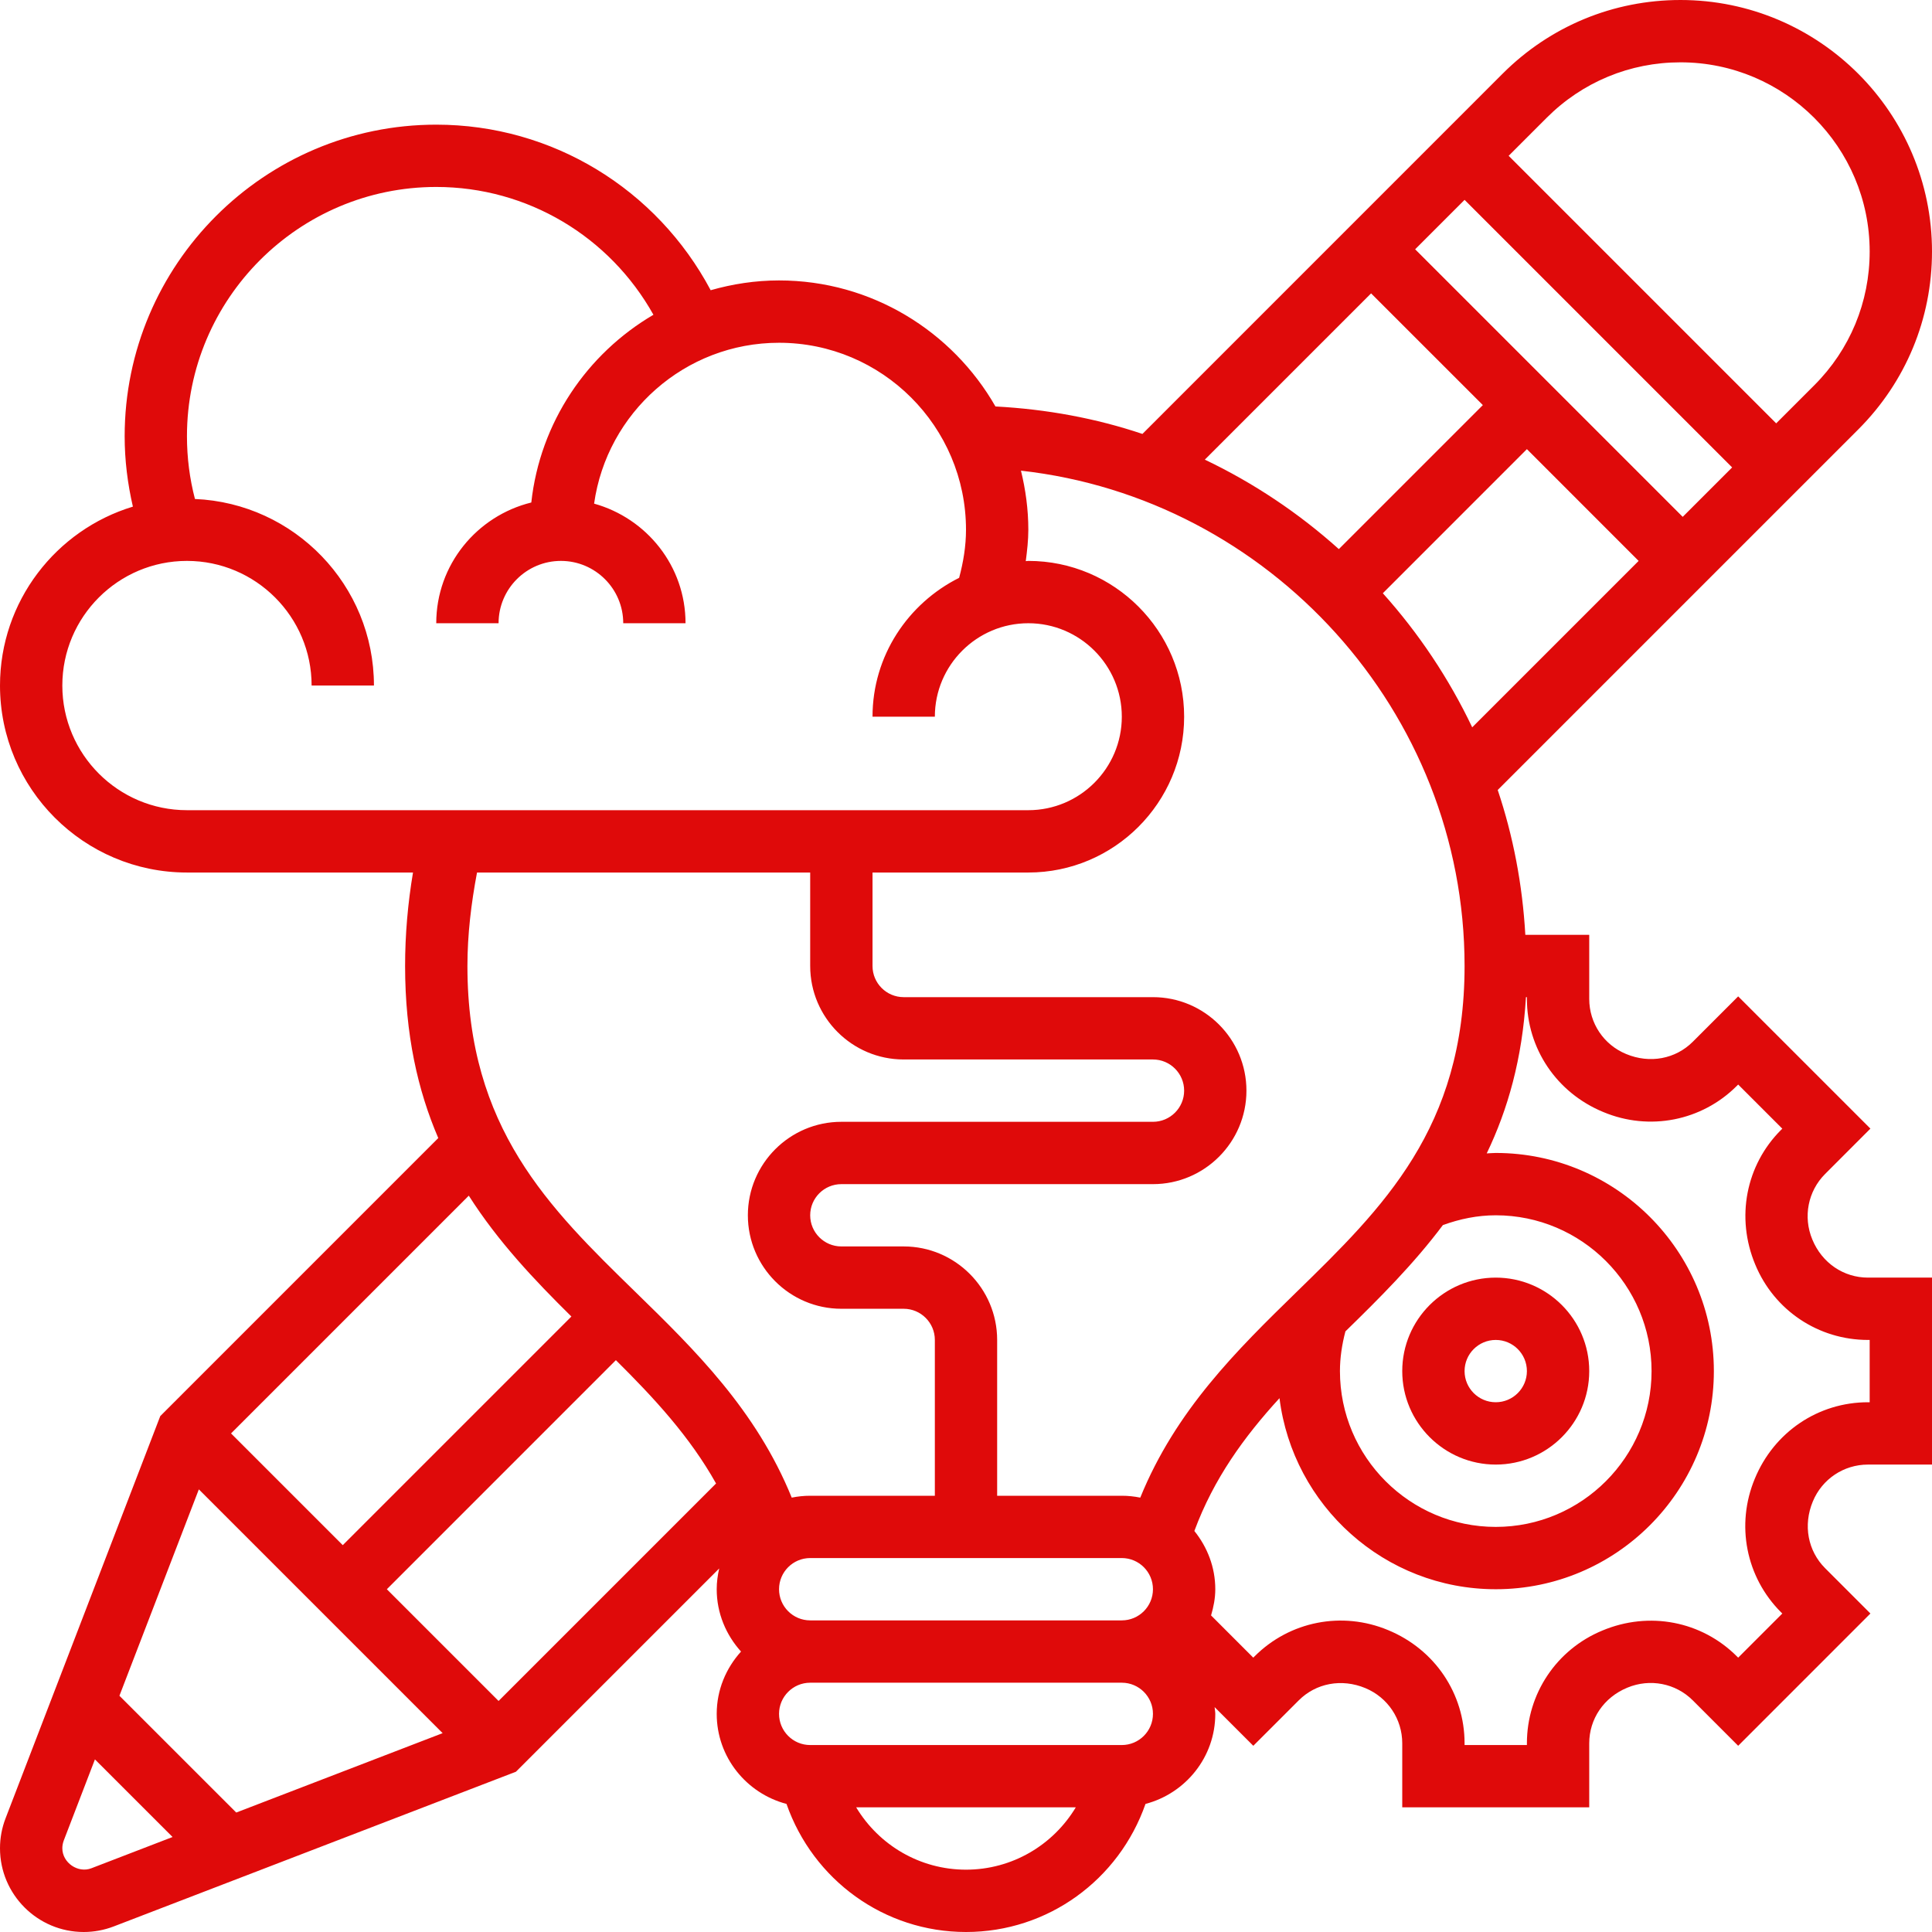
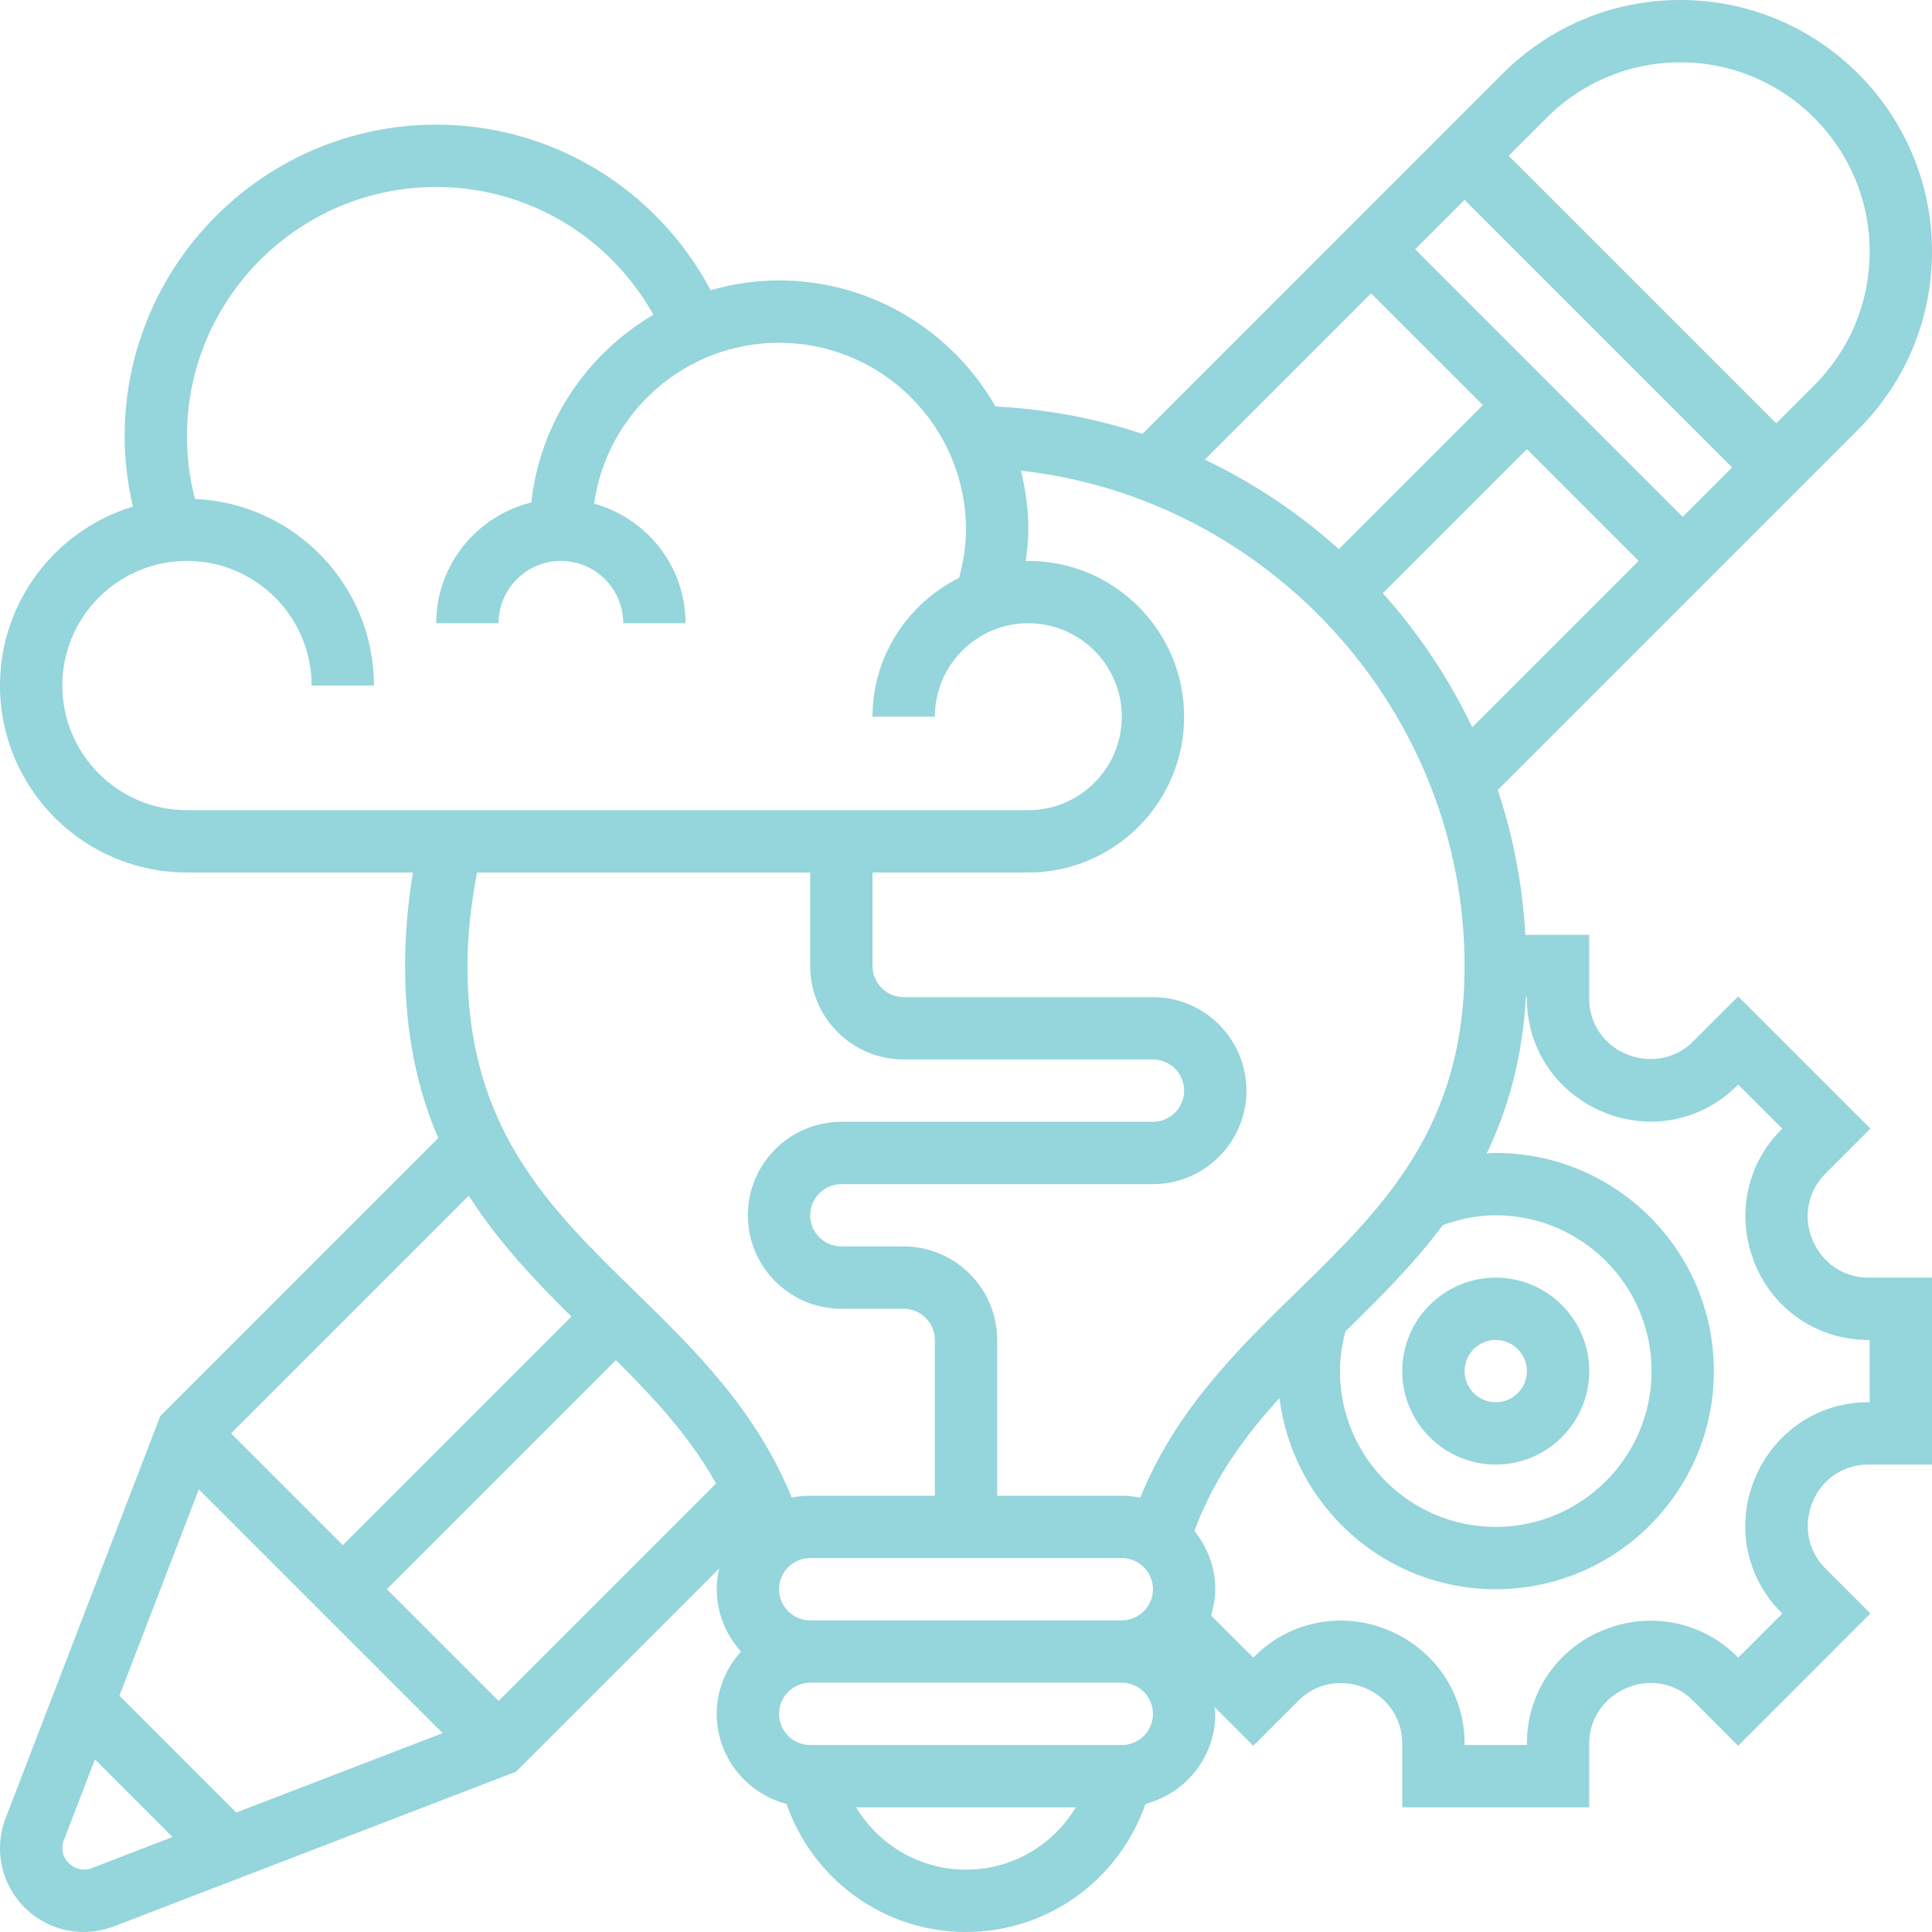
<svg xmlns="http://www.w3.org/2000/svg" width="65" height="65" viewBox="0 0 65 65" fill="none">
-   <path d="M50.323 49.274C52.057 49.274 53.468 47.863 53.468 46.129C53.468 44.395 52.057 42.984 50.323 42.984C48.589 42.984 47.177 44.395 47.177 46.129C47.177 47.863 48.589 49.274 50.323 49.274ZM50.323 45.081C50.9 45.081 51.371 45.55 51.371 46.129C51.371 46.708 50.9 47.177 50.323 47.177C49.745 47.177 49.274 46.708 49.274 46.129C49.274 45.55 49.745 45.081 50.323 45.081Z" fill="#DF0A0A" />
-   <path d="M60.974 41.703C60.657 40.942 60.825 40.077 61.403 39.498L62.928 37.971L58.479 33.522L56.952 35.049C56.374 35.627 55.508 35.795 54.707 35.46C53.954 35.149 53.468 34.422 53.468 33.606V31.452H51.318C51.222 29.761 50.909 28.126 50.389 26.578L62.521 14.446C64.119 12.847 65 10.722 65 8.462C65 3.796 61.204 0 56.538 0C54.278 0 52.153 0.881 50.555 2.478L38.436 14.599C36.869 14.072 35.207 13.766 33.491 13.675C32.044 11.148 29.326 9.435 26.21 9.435C25.412 9.435 24.642 9.555 23.91 9.764C22.1 6.362 18.585 4.194 14.677 4.194C8.897 4.194 4.194 8.897 4.194 14.677C4.194 15.48 4.292 16.271 4.471 17.045C1.887 17.827 0 20.229 0 23.064C0 26.534 2.821 29.355 6.29 29.355H13.895C13.721 30.392 13.629 31.444 13.629 32.5C13.629 34.807 14.056 36.685 14.745 38.289L5.392 47.643L0.188 61.173C0.063 61.496 0 61.836 0 62.183C0 63.737 1.264 65 2.817 65C3.164 65 3.504 64.936 3.828 64.812L17.358 59.608L24.197 52.769C24.145 52.994 24.113 53.227 24.113 53.468C24.113 54.276 24.428 55.007 24.931 55.565C24.427 56.122 24.113 56.853 24.113 57.661C24.113 59.118 25.114 60.337 26.461 60.691C27.355 63.249 29.747 65 32.5 65C35.253 65 37.645 63.249 38.539 60.691C39.886 60.337 40.887 59.118 40.887 57.661C40.887 57.583 40.869 57.509 40.864 57.433L42.166 58.735L43.694 57.208C44.271 56.63 45.134 56.461 45.937 56.795C46.69 57.109 47.177 57.836 47.177 58.652V60.806H53.468V58.652C53.468 57.836 53.955 57.108 54.749 56.78C55.51 56.463 56.375 56.63 56.953 57.208L58.479 58.735L62.928 54.285L61.403 52.759C60.825 52.18 60.657 51.315 60.991 50.514C61.302 49.762 62.03 49.274 62.846 49.274H65V42.984H62.846C62.03 42.984 61.302 42.496 60.974 41.703ZM45.265 44.793C46.409 43.677 47.555 42.536 48.544 41.217C49.114 41.01 49.707 40.887 50.323 40.887C53.213 40.887 55.565 43.239 55.565 46.129C55.565 49.019 53.213 51.371 50.323 51.371C47.432 51.371 45.081 49.019 45.081 46.129C45.081 45.675 45.151 45.228 45.265 44.793ZM46.524 19.959L51.371 15.111L55.13 18.871L49.531 24.47C48.746 22.822 47.731 21.306 46.524 19.959ZM47.611 8.387L49.274 6.724L58.276 15.726L56.613 17.389L47.611 8.387ZM56.538 2.097C60.047 2.097 62.903 4.953 62.903 8.462C62.903 10.161 62.242 11.76 61.039 12.962L59.758 14.243L50.757 5.242L52.038 3.961C53.24 2.759 54.838 2.097 56.538 2.097ZM46.129 9.87L49.889 13.629L45.044 18.474C43.698 17.266 42.183 16.25 40.535 15.464L46.129 9.87ZM49.274 32.5C49.274 37.955 46.527 40.634 43.619 43.47C41.617 45.423 39.56 47.443 38.363 50.386C38.162 50.345 37.955 50.323 37.742 50.323H33.548V45.081C33.548 43.347 32.137 41.935 30.403 41.935H28.306C27.729 41.935 27.258 41.466 27.258 40.887C27.258 40.308 27.729 39.839 28.306 39.839H38.79C40.524 39.839 41.935 38.428 41.935 36.694C41.935 34.959 40.524 33.548 38.79 33.548H30.403C29.826 33.548 29.355 33.079 29.355 32.5V29.355H34.597C37.487 29.355 39.839 27.003 39.839 24.113C39.839 21.223 37.487 18.871 34.597 18.871C34.567 18.871 34.54 18.879 34.511 18.879C34.556 18.529 34.597 18.179 34.597 17.823C34.597 17.137 34.505 16.473 34.349 15.835C42.707 16.766 49.274 23.939 49.274 32.5ZM26.21 53.468C26.21 52.889 26.68 52.419 27.258 52.419H37.742C38.32 52.419 38.79 52.889 38.79 53.468C38.79 54.046 38.32 54.516 37.742 54.516H27.258C26.68 54.516 26.21 54.046 26.21 53.468ZM13.015 53.468L20.721 45.761C22.011 47.04 23.208 48.334 24.091 49.91L16.774 57.227L13.015 53.468ZM2.097 23.064C2.097 20.752 3.978 18.871 6.29 18.871C8.603 18.871 10.484 20.752 10.484 23.064H12.581C12.581 19.687 9.902 16.929 6.559 16.788C6.38 16.102 6.29 15.395 6.29 14.677C6.29 10.053 10.053 6.29 14.677 6.29C17.744 6.29 20.512 7.957 21.984 10.59C19.748 11.901 18.17 14.211 17.875 16.906C16.044 17.357 14.677 19 14.677 20.968H16.774C16.774 19.811 17.715 18.871 18.871 18.871C20.027 18.871 20.968 19.811 20.968 20.968H23.064C23.064 19.044 21.756 17.437 19.988 16.944C20.417 13.891 23.039 11.532 26.21 11.532C29.679 11.532 32.5 14.354 32.5 17.823C32.5 18.374 32.41 18.914 32.269 19.44C30.55 20.301 29.355 22.062 29.355 24.113H31.452C31.452 22.379 32.863 20.968 34.597 20.968C36.331 20.968 37.742 22.379 37.742 24.113C37.742 25.847 36.331 27.258 34.597 27.258H6.29C3.978 27.258 2.097 25.377 2.097 23.064ZM27.258 29.355V32.5C27.258 34.234 28.669 35.645 30.403 35.645H38.79C39.368 35.645 39.839 36.115 39.839 36.694C39.839 37.272 39.368 37.742 38.79 37.742H28.306C26.572 37.742 25.161 39.153 25.161 40.887C25.161 42.621 26.572 44.032 28.306 44.032H30.403C30.981 44.032 31.452 44.502 31.452 45.081V50.323H27.258C27.045 50.323 26.838 50.345 26.637 50.386C25.44 47.443 23.383 45.423 21.381 43.47C18.473 40.634 15.726 37.955 15.726 32.5C15.726 31.44 15.853 30.39 16.049 29.355H27.258ZM19.224 44.293L11.532 51.985L7.773 48.226L15.772 40.227C16.756 41.772 17.977 43.062 19.224 44.293ZM6.69 50.108L14.892 58.31L7.948 60.981L4.018 57.052L6.69 50.108ZM3.076 62.855C2.622 63.031 2.097 62.669 2.097 62.183C2.097 62.094 2.114 62.007 2.144 61.925L3.194 59.193L5.806 61.804L3.076 62.855ZM32.5 62.903C30.951 62.903 29.571 62.079 28.805 60.806H36.194C35.429 62.079 34.048 62.903 32.5 62.903ZM37.742 58.71H27.258C26.68 58.71 26.21 58.24 26.21 57.661C26.21 57.083 26.68 56.613 27.258 56.613H37.742C38.32 56.613 38.79 57.083 38.79 57.661C38.79 58.24 38.32 58.71 37.742 58.71ZM62.903 47.177H62.846C61.178 47.177 59.689 48.173 59.039 49.748C58.393 51.297 58.739 53.06 59.919 54.241L59.964 54.285L58.479 55.77L58.435 55.726C57.252 54.543 55.487 54.196 53.907 54.859C52.367 55.496 51.371 56.984 51.371 58.652V58.71H49.274V58.652C49.274 56.984 48.278 55.495 46.703 54.844C45.153 54.197 43.39 54.544 42.209 55.726L42.165 55.77L40.745 54.349C40.828 54.067 40.887 53.776 40.887 53.468C40.887 52.723 40.617 52.048 40.183 51.508C40.835 49.748 41.857 48.34 43.047 47.04C43.498 50.657 46.585 53.468 50.323 53.468C54.369 53.468 57.661 50.175 57.661 46.129C57.661 42.083 54.369 38.79 50.323 38.79C50.22 38.79 50.12 38.801 50.019 38.805C50.728 37.332 51.216 35.624 51.339 33.548H51.371V33.606C51.371 35.274 52.367 36.764 53.941 37.413C55.488 38.061 57.254 37.715 58.435 36.532L58.479 36.488L59.964 37.973L59.919 38.017C58.739 39.198 58.393 40.963 59.053 42.544C59.689 44.085 61.178 45.081 62.846 45.081H62.903V47.177Z" fill="#DF0A0A" />
+   <path d="M50.323 49.274C52.057 49.274 53.468 47.863 53.468 46.129C53.468 44.395 52.057 42.984 50.323 42.984C48.589 42.984 47.177 44.395 47.177 46.129C47.177 47.863 48.589 49.274 50.323 49.274ZM50.323 45.081C50.9 45.081 51.371 45.55 51.371 46.129C51.371 46.708 50.9 47.177 50.323 47.177C49.745 47.177 49.274 46.708 49.274 46.129C49.274 45.55 49.745 45.081 50.323 45.081Z" fill="#95D5DC" />
+   <path d="M60.974 41.703C60.657 40.942 60.825 40.077 61.403 39.498L62.928 37.971L58.479 33.522L56.952 35.049C56.374 35.627 55.508 35.795 54.707 35.46C53.954 35.149 53.468 34.422 53.468 33.606V31.452H51.318C51.222 29.761 50.909 28.126 50.389 26.578L62.521 14.446C64.119 12.847 65 10.722 65 8.462C65 3.796 61.204 0 56.538 0C54.278 0 52.153 0.881 50.555 2.478L38.436 14.599C36.869 14.072 35.207 13.766 33.491 13.675C32.044 11.148 29.326 9.435 26.21 9.435C25.412 9.435 24.642 9.555 23.91 9.764C22.1 6.362 18.585 4.194 14.677 4.194C8.897 4.194 4.194 8.897 4.194 14.677C4.194 15.48 4.292 16.271 4.471 17.045C1.887 17.827 0 20.229 0 23.064C0 26.534 2.821 29.355 6.29 29.355H13.895C13.721 30.392 13.629 31.444 13.629 32.5C13.629 34.807 14.056 36.685 14.745 38.289L5.392 47.643L0.188 61.173C0.063 61.496 0 61.836 0 62.183C0 63.737 1.264 65 2.817 65C3.164 65 3.504 64.936 3.828 64.812L17.358 59.608L24.197 52.769C24.145 52.994 24.113 53.227 24.113 53.468C24.113 54.276 24.428 55.007 24.931 55.565C24.427 56.122 24.113 56.853 24.113 57.661C24.113 59.118 25.114 60.337 26.461 60.691C27.355 63.249 29.747 65 32.5 65C35.253 65 37.645 63.249 38.539 60.691C39.886 60.337 40.887 59.118 40.887 57.661C40.887 57.583 40.869 57.509 40.864 57.433L42.166 58.735L43.694 57.208C44.271 56.63 45.134 56.461 45.937 56.795C46.69 57.109 47.177 57.836 47.177 58.652V60.806H53.468V58.652C53.468 57.836 53.955 57.108 54.749 56.78C55.51 56.463 56.375 56.63 56.953 57.208L58.479 58.735L62.928 54.285L61.403 52.759C60.825 52.18 60.657 51.315 60.991 50.514C61.302 49.762 62.03 49.274 62.846 49.274H65V42.984H62.846C62.03 42.984 61.302 42.496 60.974 41.703ZM45.265 44.793C46.409 43.677 47.555 42.536 48.544 41.217C49.114 41.01 49.707 40.887 50.323 40.887C53.213 40.887 55.565 43.239 55.565 46.129C55.565 49.019 53.213 51.371 50.323 51.371C47.432 51.371 45.081 49.019 45.081 46.129C45.081 45.675 45.151 45.228 45.265 44.793ZM46.524 19.959L51.371 15.111L55.13 18.871L49.531 24.47C48.746 22.822 47.731 21.306 46.524 19.959ZM47.611 8.387L49.274 6.724L58.276 15.726L56.613 17.389L47.611 8.387ZM56.538 2.097C60.047 2.097 62.903 4.953 62.903 8.462C62.903 10.161 62.242 11.76 61.039 12.962L59.758 14.243L50.757 5.242L52.038 3.961C53.24 2.759 54.838 2.097 56.538 2.097ZM46.129 9.87L49.889 13.629L45.044 18.474C43.698 17.266 42.183 16.25 40.535 15.464L46.129 9.87ZM49.274 32.5C49.274 37.955 46.527 40.634 43.619 43.47C41.617 45.423 39.56 47.443 38.363 50.386C38.162 50.345 37.955 50.323 37.742 50.323H33.548V45.081C33.548 43.347 32.137 41.935 30.403 41.935H28.306C27.729 41.935 27.258 41.466 27.258 40.887C27.258 40.308 27.729 39.839 28.306 39.839H38.79C40.524 39.839 41.935 38.428 41.935 36.694C41.935 34.959 40.524 33.548 38.79 33.548H30.403C29.826 33.548 29.355 33.079 29.355 32.5V29.355H34.597C37.487 29.355 39.839 27.003 39.839 24.113C39.839 21.223 37.487 18.871 34.597 18.871C34.567 18.871 34.54 18.879 34.511 18.879C34.556 18.529 34.597 18.179 34.597 17.823C34.597 17.137 34.505 16.473 34.349 15.835C42.707 16.766 49.274 23.939 49.274 32.5ZM26.21 53.468C26.21 52.889 26.68 52.419 27.258 52.419H37.742C38.32 52.419 38.79 52.889 38.79 53.468C38.79 54.046 38.32 54.516 37.742 54.516H27.258C26.68 54.516 26.21 54.046 26.21 53.468ZM13.015 53.468L20.721 45.761C22.011 47.04 23.208 48.334 24.091 49.91L16.774 57.227L13.015 53.468ZM2.097 23.064C2.097 20.752 3.978 18.871 6.29 18.871C8.603 18.871 10.484 20.752 10.484 23.064H12.581C12.581 19.687 9.902 16.929 6.559 16.788C6.38 16.102 6.29 15.395 6.29 14.677C6.29 10.053 10.053 6.29 14.677 6.29C17.744 6.29 20.512 7.957 21.984 10.59C19.748 11.901 18.17 14.211 17.875 16.906C16.044 17.357 14.677 19 14.677 20.968H16.774C16.774 19.811 17.715 18.871 18.871 18.871C20.027 18.871 20.968 19.811 20.968 20.968H23.064C23.064 19.044 21.756 17.437 19.988 16.944C20.417 13.891 23.039 11.532 26.21 11.532C29.679 11.532 32.5 14.354 32.5 17.823C32.5 18.374 32.41 18.914 32.269 19.44C30.55 20.301 29.355 22.062 29.355 24.113H31.452C31.452 22.379 32.863 20.968 34.597 20.968C36.331 20.968 37.742 22.379 37.742 24.113C37.742 25.847 36.331 27.258 34.597 27.258H6.29C3.978 27.258 2.097 25.377 2.097 23.064ZM27.258 29.355V32.5C27.258 34.234 28.669 35.645 30.403 35.645H38.79C39.368 35.645 39.839 36.115 39.839 36.694C39.839 37.272 39.368 37.742 38.79 37.742H28.306C26.572 37.742 25.161 39.153 25.161 40.887C25.161 42.621 26.572 44.032 28.306 44.032H30.403C30.981 44.032 31.452 44.502 31.452 45.081V50.323H27.258C27.045 50.323 26.838 50.345 26.637 50.386C25.44 47.443 23.383 45.423 21.381 43.47C18.473 40.634 15.726 37.955 15.726 32.5C15.726 31.44 15.853 30.39 16.049 29.355H27.258ZM19.224 44.293L11.532 51.985L7.773 48.226L15.772 40.227C16.756 41.772 17.977 43.062 19.224 44.293ZM6.69 50.108L14.892 58.31L7.948 60.981L4.018 57.052L6.69 50.108ZM3.076 62.855C2.622 63.031 2.097 62.669 2.097 62.183C2.097 62.094 2.114 62.007 2.144 61.925L3.194 59.193L5.806 61.804L3.076 62.855ZM32.5 62.903C30.951 62.903 29.571 62.079 28.805 60.806H36.194C35.429 62.079 34.048 62.903 32.5 62.903ZM37.742 58.71H27.258C26.68 58.71 26.21 58.24 26.21 57.661C26.21 57.083 26.68 56.613 27.258 56.613H37.742C38.32 56.613 38.79 57.083 38.79 57.661C38.79 58.24 38.32 58.71 37.742 58.71ZM62.903 47.177H62.846C61.178 47.177 59.689 48.173 59.039 49.748C58.393 51.297 58.739 53.06 59.919 54.241L59.964 54.285L58.479 55.77L58.435 55.726C57.252 54.543 55.487 54.196 53.907 54.859C52.367 55.496 51.371 56.984 51.371 58.652V58.71H49.274V58.652C49.274 56.984 48.278 55.495 46.703 54.844C45.153 54.197 43.39 54.544 42.209 55.726L42.165 55.77L40.745 54.349C40.828 54.067 40.887 53.776 40.887 53.468C40.887 52.723 40.617 52.048 40.183 51.508C40.835 49.748 41.857 48.34 43.047 47.04C43.498 50.657 46.585 53.468 50.323 53.468C54.369 53.468 57.661 50.175 57.661 46.129C57.661 42.083 54.369 38.79 50.323 38.79C50.22 38.79 50.12 38.801 50.019 38.805C50.728 37.332 51.216 35.624 51.339 33.548H51.371V33.606C51.371 35.274 52.367 36.764 53.941 37.413C55.488 38.061 57.254 37.715 58.435 36.532L58.479 36.488L59.964 37.973L59.919 38.017C58.739 39.198 58.393 40.963 59.053 42.544C59.689 44.085 61.178 45.081 62.846 45.081H62.903V47.177Z" fill="#95D5DC" />
</svg>
